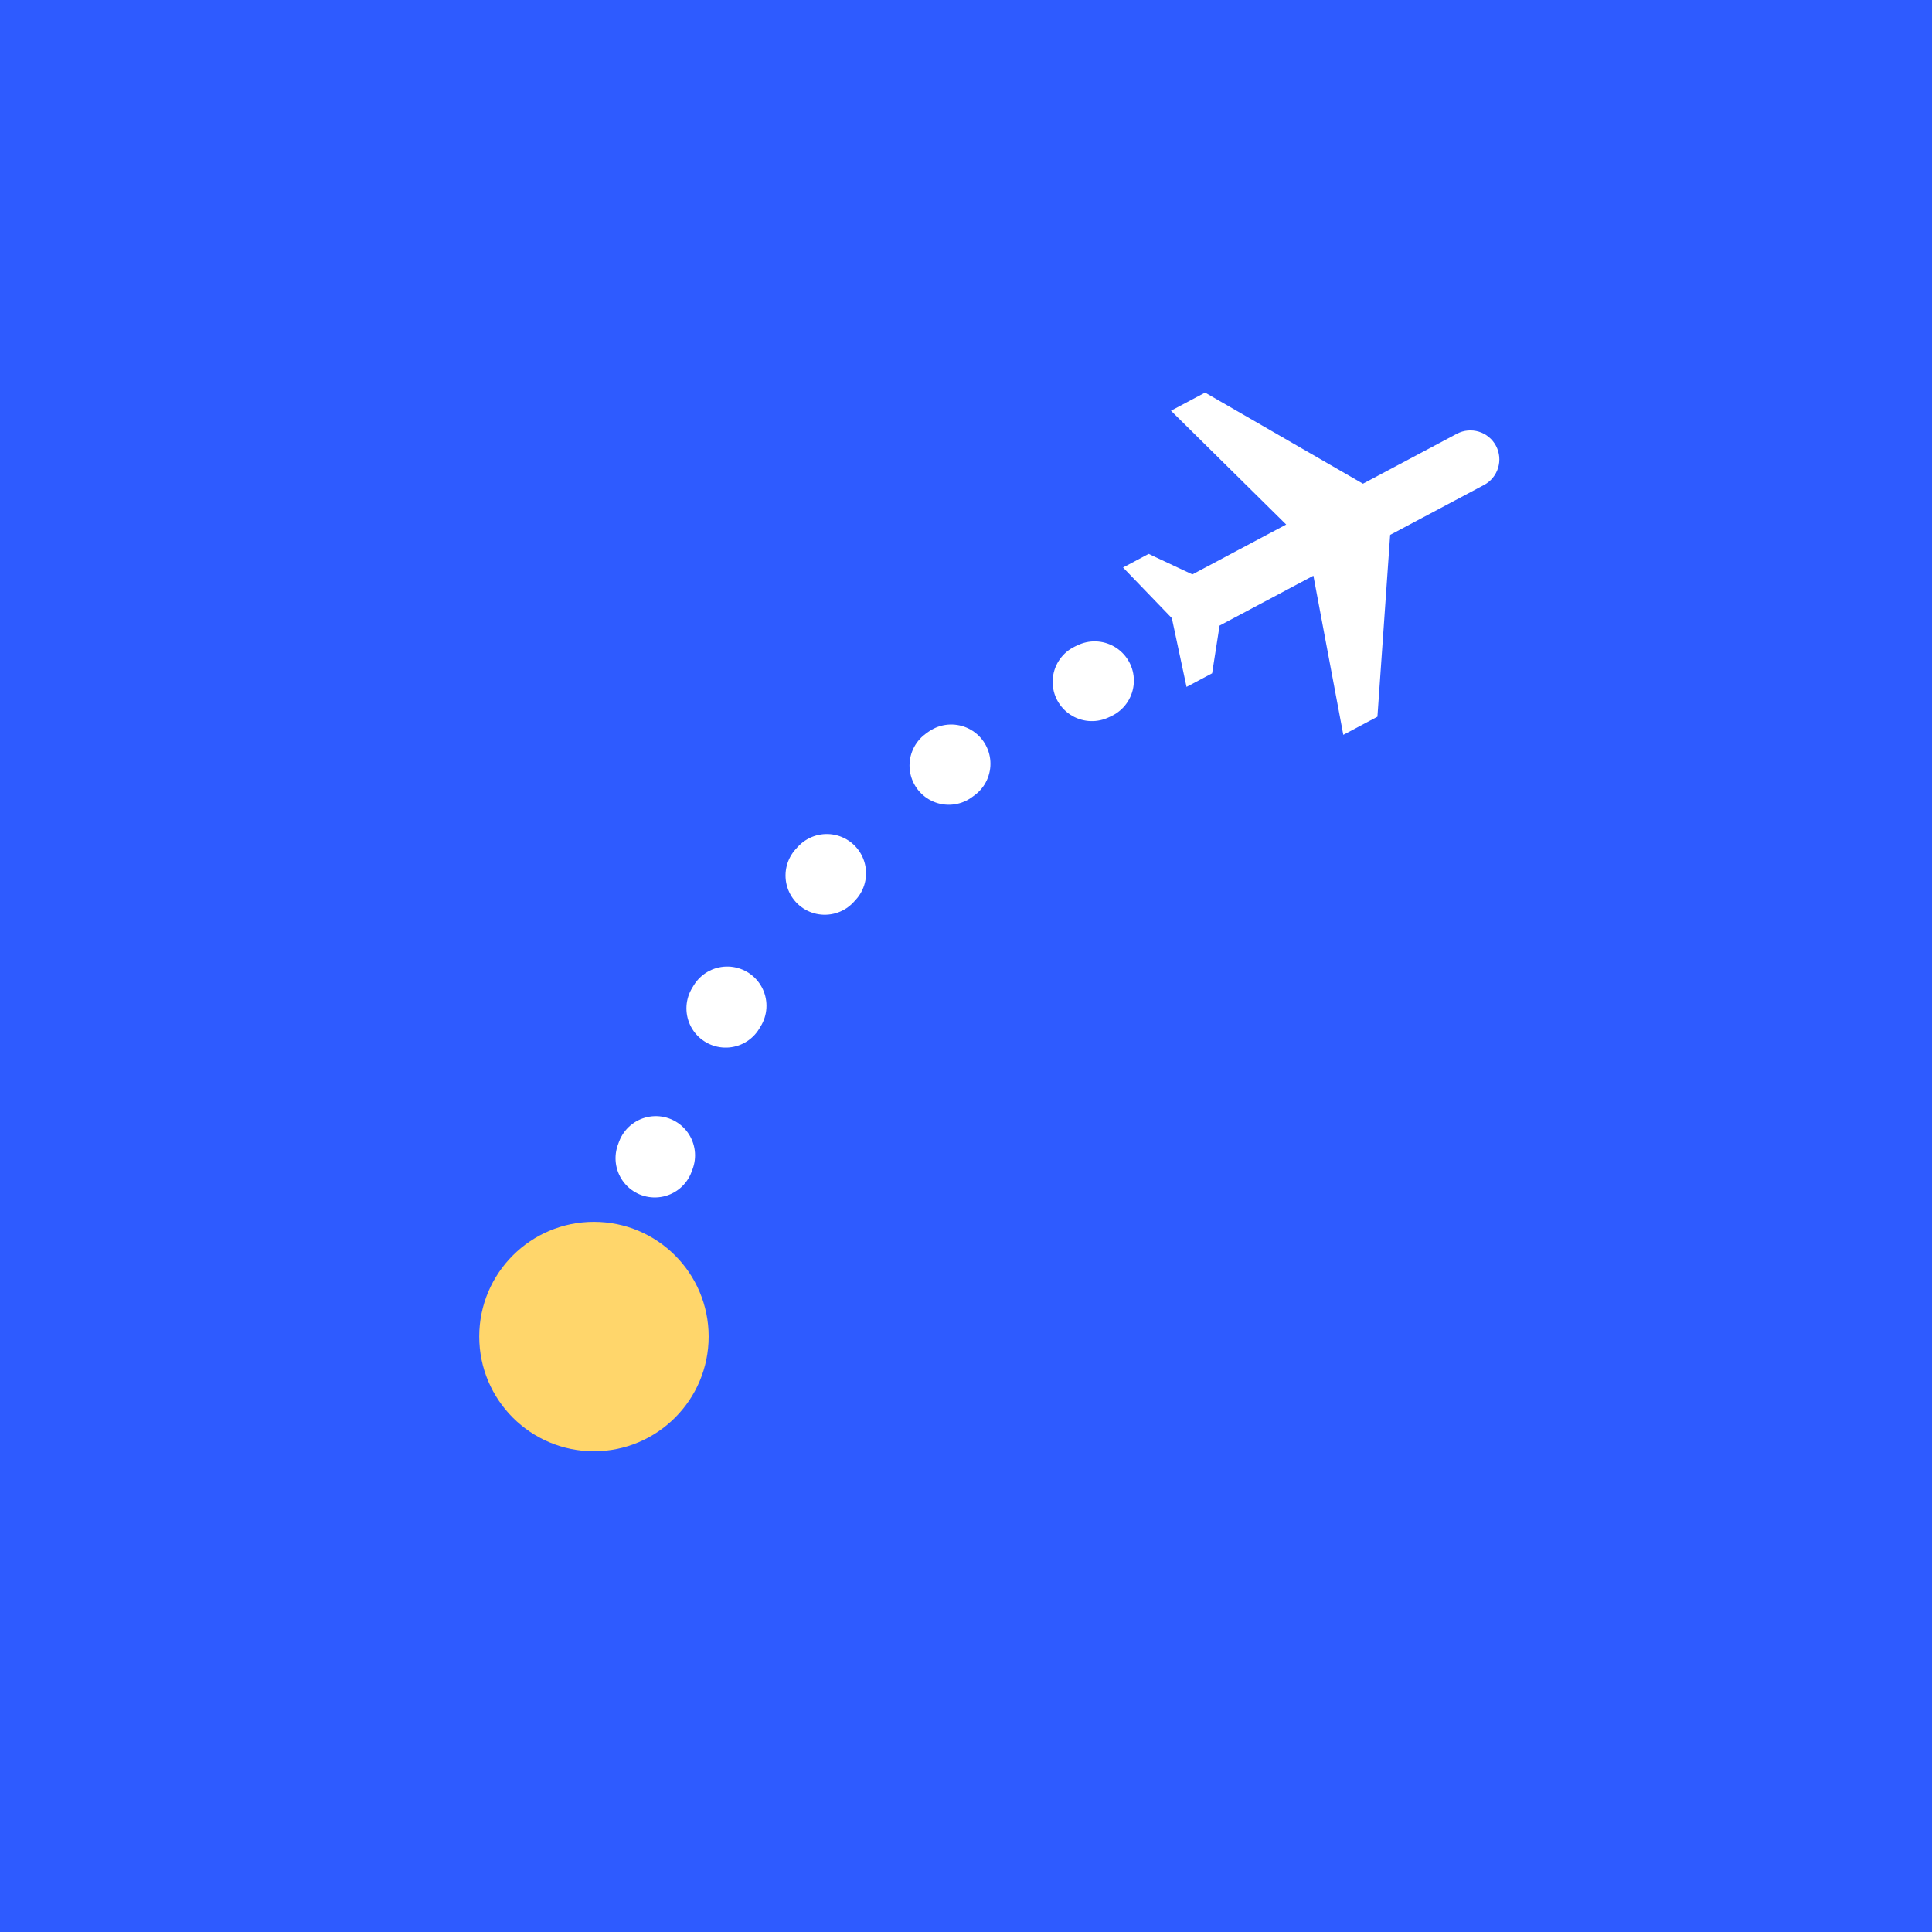
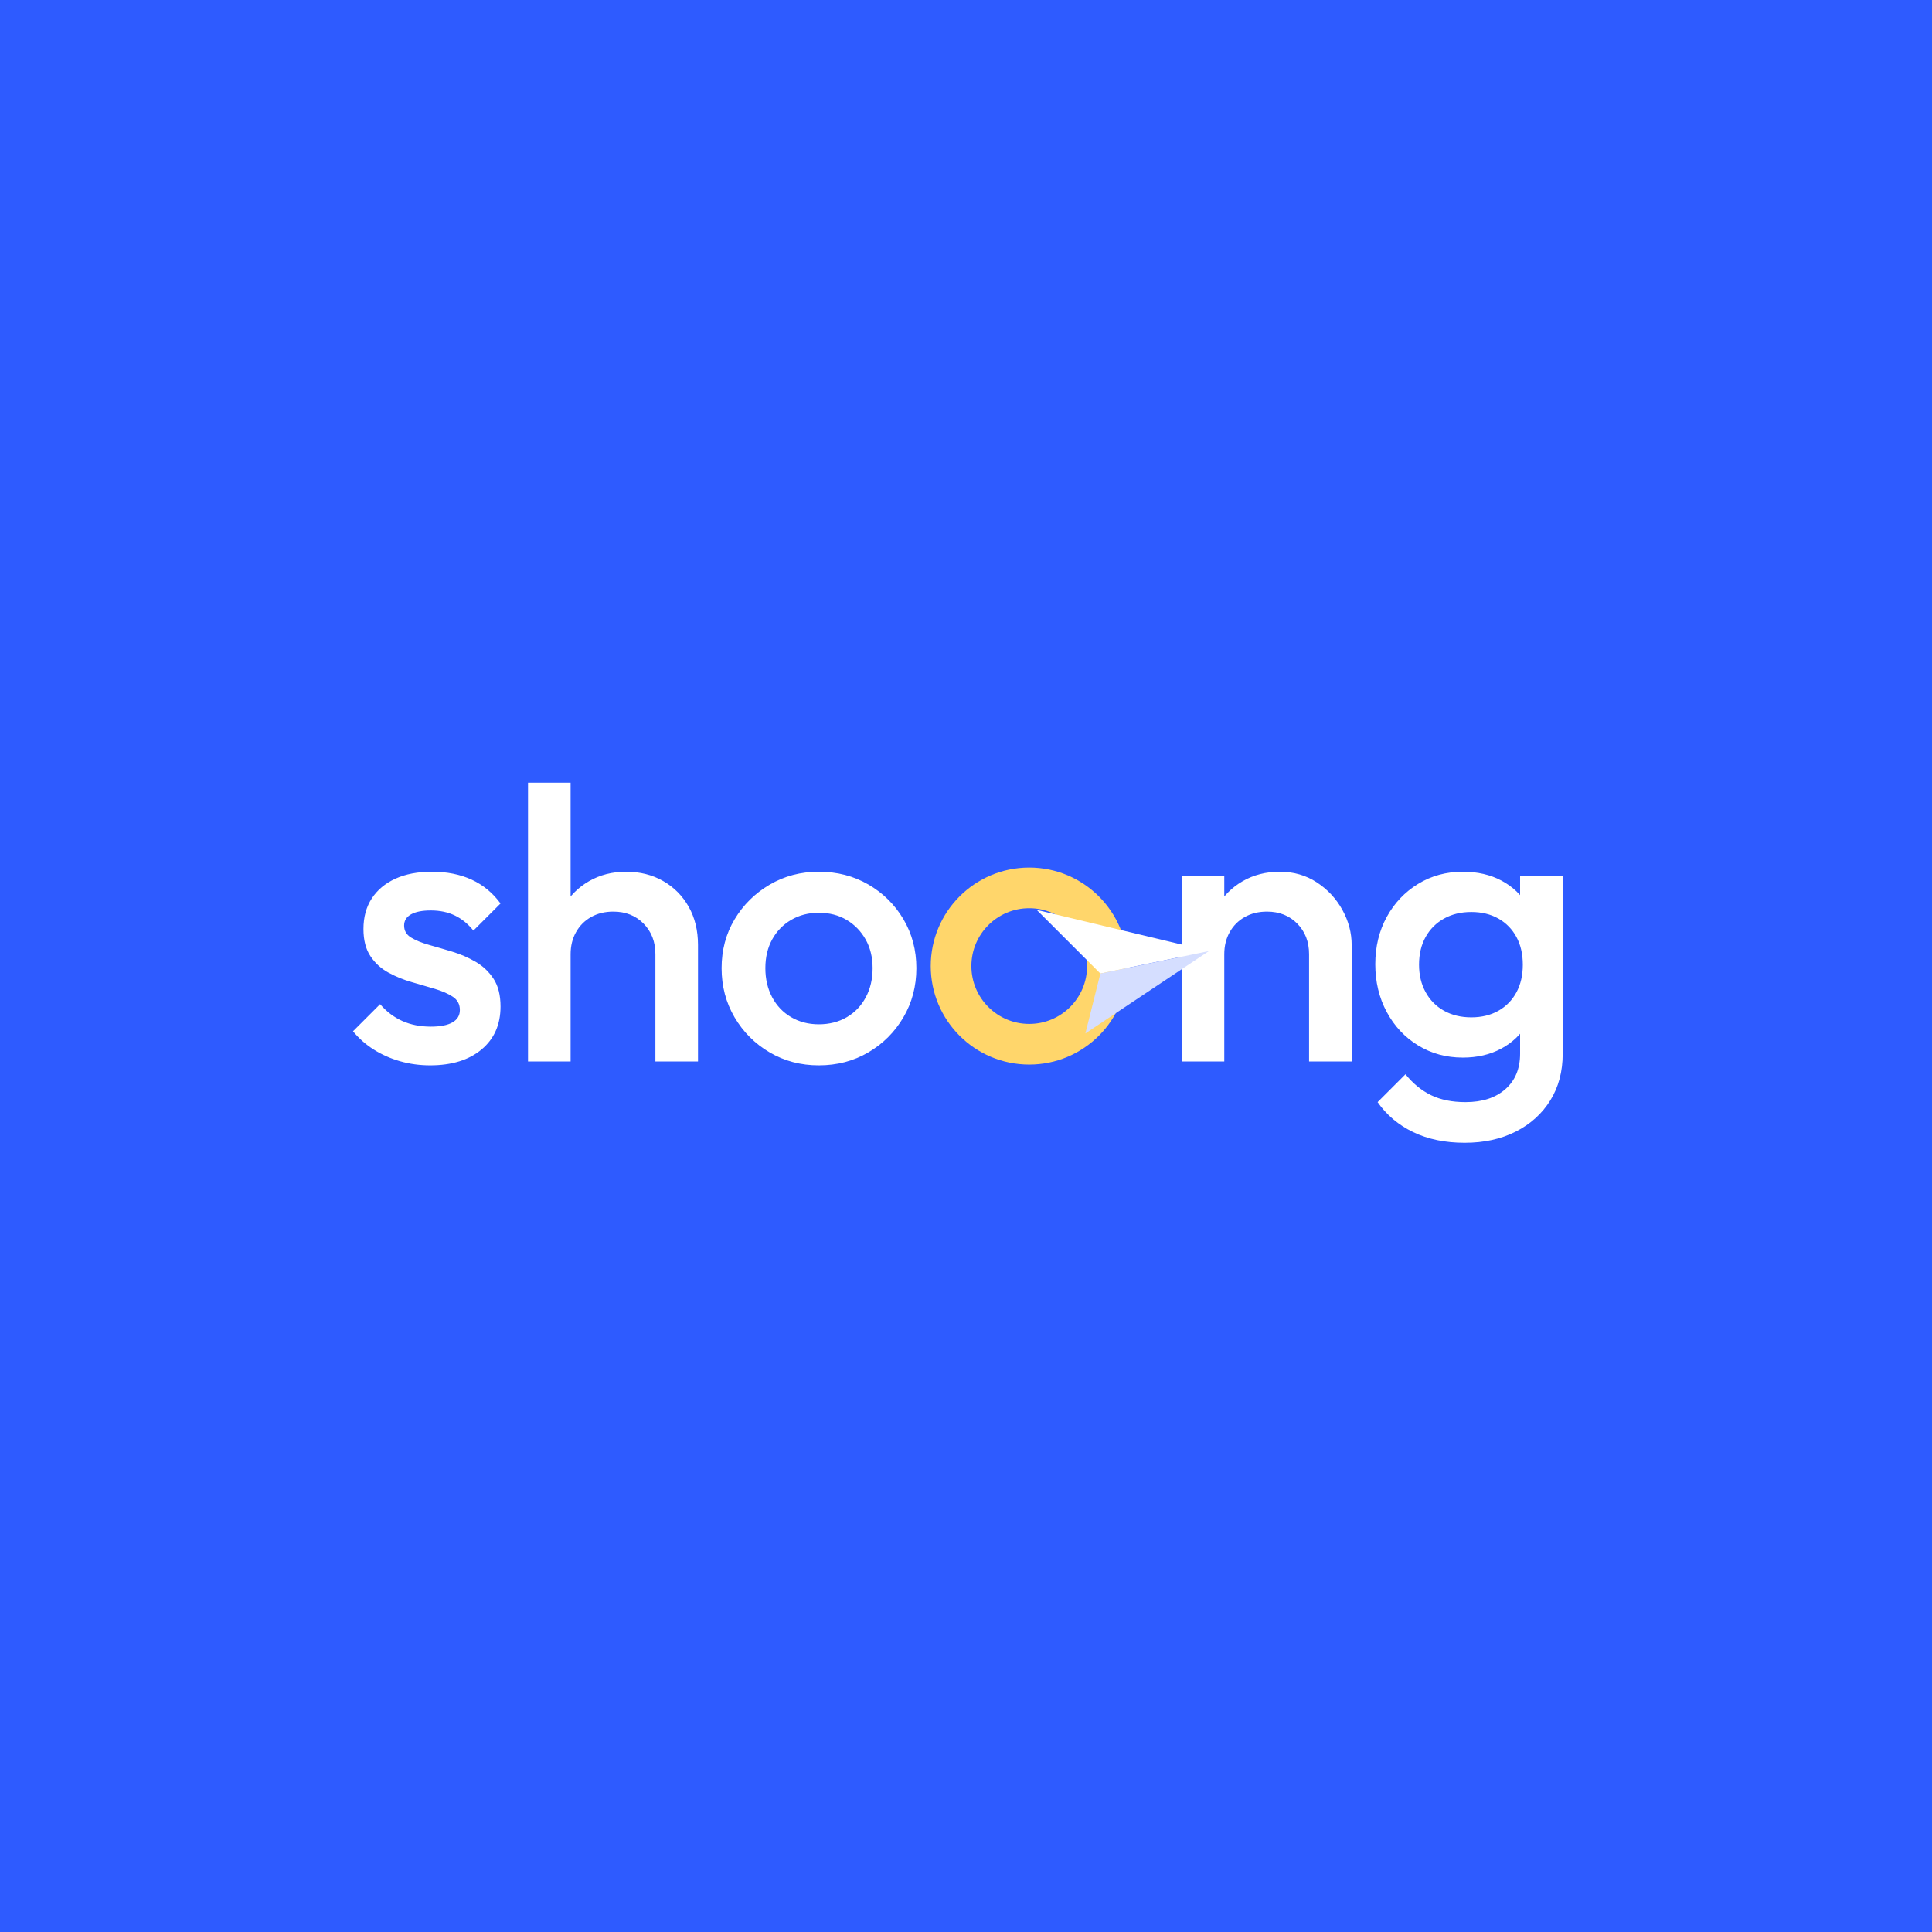
<svg xmlns="http://www.w3.org/2000/svg" viewBox="0 0 512 512">
  <rect width="512" height="512" fill="#2E5BFF" />
-   <g transform="translate(51 51) scale(.8)">
-     <path d="M139 373C160 256 235 181 331 149" fill="none" stroke="#fff" stroke-width="26" stroke-linecap="round" stroke-dasharray="1 54" />
-     <circle cx="133" cy="379" r="38" fill="#FFD66B" />
-     <g transform="translate(300 40) scale(6.4) rotate(62 12 12)">
-       <path fill="#fff" d="M21 16v-2l-8-5V3.5a1.5 1.5 0 0 0-3 0V9l-8 5v2l8-2.5V19l-2 1.5V22l3.5-1 3.5 1v-1.5L13 19v-5.5z" />
-     </g>
+   <g transform="translate(91.6 281.3) scale(0.10261)">
+     <path fill="#fff" d="M218.0 10Q178.0 10 141.0 -0.5Q104.0 -11 73.0 -30.5Q42.0 -50 19.0 -78L89.0 -148Q114.0 -119 146.5 -104.5Q179.0 -90 220.0 -90Q257.0 -90 276.0 -101.0Q295.0 -112 295.0 -133Q295.0 -155 277.0 -167.0Q259.0 -179 230.5 -187.5Q202.0 -196 170.5 -205.0Q139.0 -214 110.5 -229.5Q82.0 -245 64.0 -272.0Q46.0 -299 46.0 -342Q46.0 -388 67.5 -421.0Q89.0 -454 128.5 -472.0Q168.0 -490 223.0 -490Q281.0 -490 325.5 -469.5Q370.0 -449 400.0 -408L330.0 -338Q309.0 -364 282.0 -377.0Q255.0 -390 220.0 -390Q187.0 -390 169.0 -380.0Q151.0 -370 151.0 -351Q151.0 -331 169.0 -320.0Q187.0 -309 215.5 -301.0Q244.0 -293 275.5 -283.5Q307.0 -274 335.5 -257.5Q364.0 -241 382.0 -213.5Q400.0 -186 400.0 -142Q400.0 -72 351.0 -31.0Q302.0 10 218.0 10Z M800.0 0V-277Q800.0 -325 769.5 -356.0Q739.0 -387 691.245 -387.0Q658.745 -387.0 633.872 -373.0Q609.0 -359 595.0 -334.0Q581.0 -309 581.0 -277L538.0 -301Q538.0 -356 562.0 -398.5Q586.0 -441 628.396 -465.5Q670.792 -490.0 724.396 -490.0Q778.0 -490 820.0 -466.0Q862.0 -442 886.0 -399.5Q910.0 -357 910.0 -301V0ZM471.0 0V-720H581.0V0Z M1222.0 10Q1152.0 10 1095.0 -23.5Q1038.0 -57 1004.5 -114.0Q971.0 -171 971.0 -241Q971.0 -311 1004.5 -367.0Q1038.0 -423 1095.0 -456.5Q1152.0 -490 1222.0 -490Q1293.0 -490 1350.0 -457.0Q1407.0 -424 1440.5 -367.5Q1474.0 -311 1474.0 -241Q1474.0 -171 1440.5 -114.0Q1407.0 -57 1350.0 -23.5Q1293.0 10 1222.0 10ZM1222.0 -96Q1263.0 -96 1294.5 -114.5Q1326.0 -133 1343.5 -166.0Q1361.0 -199 1361.0 -241Q1361.0 -283 1343.0 -315.0Q1325.0 -347 1294.0 -365.5Q1263.0 -384 1222.0 -384Q1182.0 -384 1150.5 -365.5Q1119.0 -347 1101.5 -315.0Q1084.0 -283 1084.0 -241Q1084.0 -199 1101.5 -166.0Q1119.0 -133 1150.5 -114.5Q1182.0 -96 1222.0 -96Z M2488.232 0V-277Q2488.232 -325 2457.732 -356.0Q2427.232 -387 2379.477 -387.0Q2346.977 -387.0 2322.104 -373.0Q2297.232 -359 2283.232 -334.0Q2269.232 -309 2269.232 -277L2226.232 -301Q2226.232 -356 2250.232 -398.5Q2274.232 -441 2316.628 -465.5Q2359.024 -490.0 2412.628 -490.0Q2466.232 -490 2508.232 -462.5Q2550.232 -435 2574.232 -391.5Q2598.232 -348 2598.232 -301V0ZM2159.232 0V-480H2269.232V0Z M2890.232 210Q2814.232 210 2757.232 182.5Q2700.232 155 2665.232 105L2737.232 33Q2766.232 69 2803.232 87.0Q2840.232 105 2892.232 105Q2957.232 105 2995.232 71.5Q3033.232 38 3033.232 -20V-138L3052.232 -244L3033.232 -351V-480H3143.232V-20Q3143.232 49 3111.232 100.5Q3079.232 152 3022.232 181.0Q2965.232 210 2890.232 210ZM2885.232 -10Q2821.232 -10 2769.732 -41.5Q2718.232 -73 2688.732 -128.0Q2659.232 -183 2659.232 -251Q2659.232 -319 2688.732 -373.0Q2718.232 -427 2769.732 -458.5Q2821.232 -490 2885.232 -490Q2942.232 -490 2985.232 -467.0Q3028.232 -444 3052.232 -403.5Q3076.232 -363 3076.232 -309V-191Q3076.232 -138 3051.732 -97.0Q3027.232 -56 2984.232 -33.0Q2941.232 -10 2885.232 -10ZM2907.232 -114Q2947.232 -114 2977.232 -131.0Q3007.232 -148 3023.732 -178.5Q3040.232 -209 3040.232 -250Q3040.232 -291 3023.732 -321.5Q3007.232 -352 2977.232 -369.0Q2947.232 -386 2907.232 -386Q2867.232 -386 2836.732 -369.0Q2806.232 -352 2789.232 -321.5Q2772.232 -291 2772.232 -250Q2772.232 -210 2789.232 -179.0Q2806.232 -148 2836.732 -131.0Q2867.232 -114 2907.232 -114Z" />
+     <circle cx="1765.5" cy="-246.4" r="201.9" fill="none" stroke="#FFD66B" stroke-width="105.0" />
+     <path fill="#fff" d="M1784.8,-391.4 L2229.5,-285.1 L1949.2,-227.1Z" />
+     <path fill="#D5DEFF" d="M1949.2,-227.1 L2229.5,-285.1 L1910.5,-72.4Z" />
  </g>
</svg>
